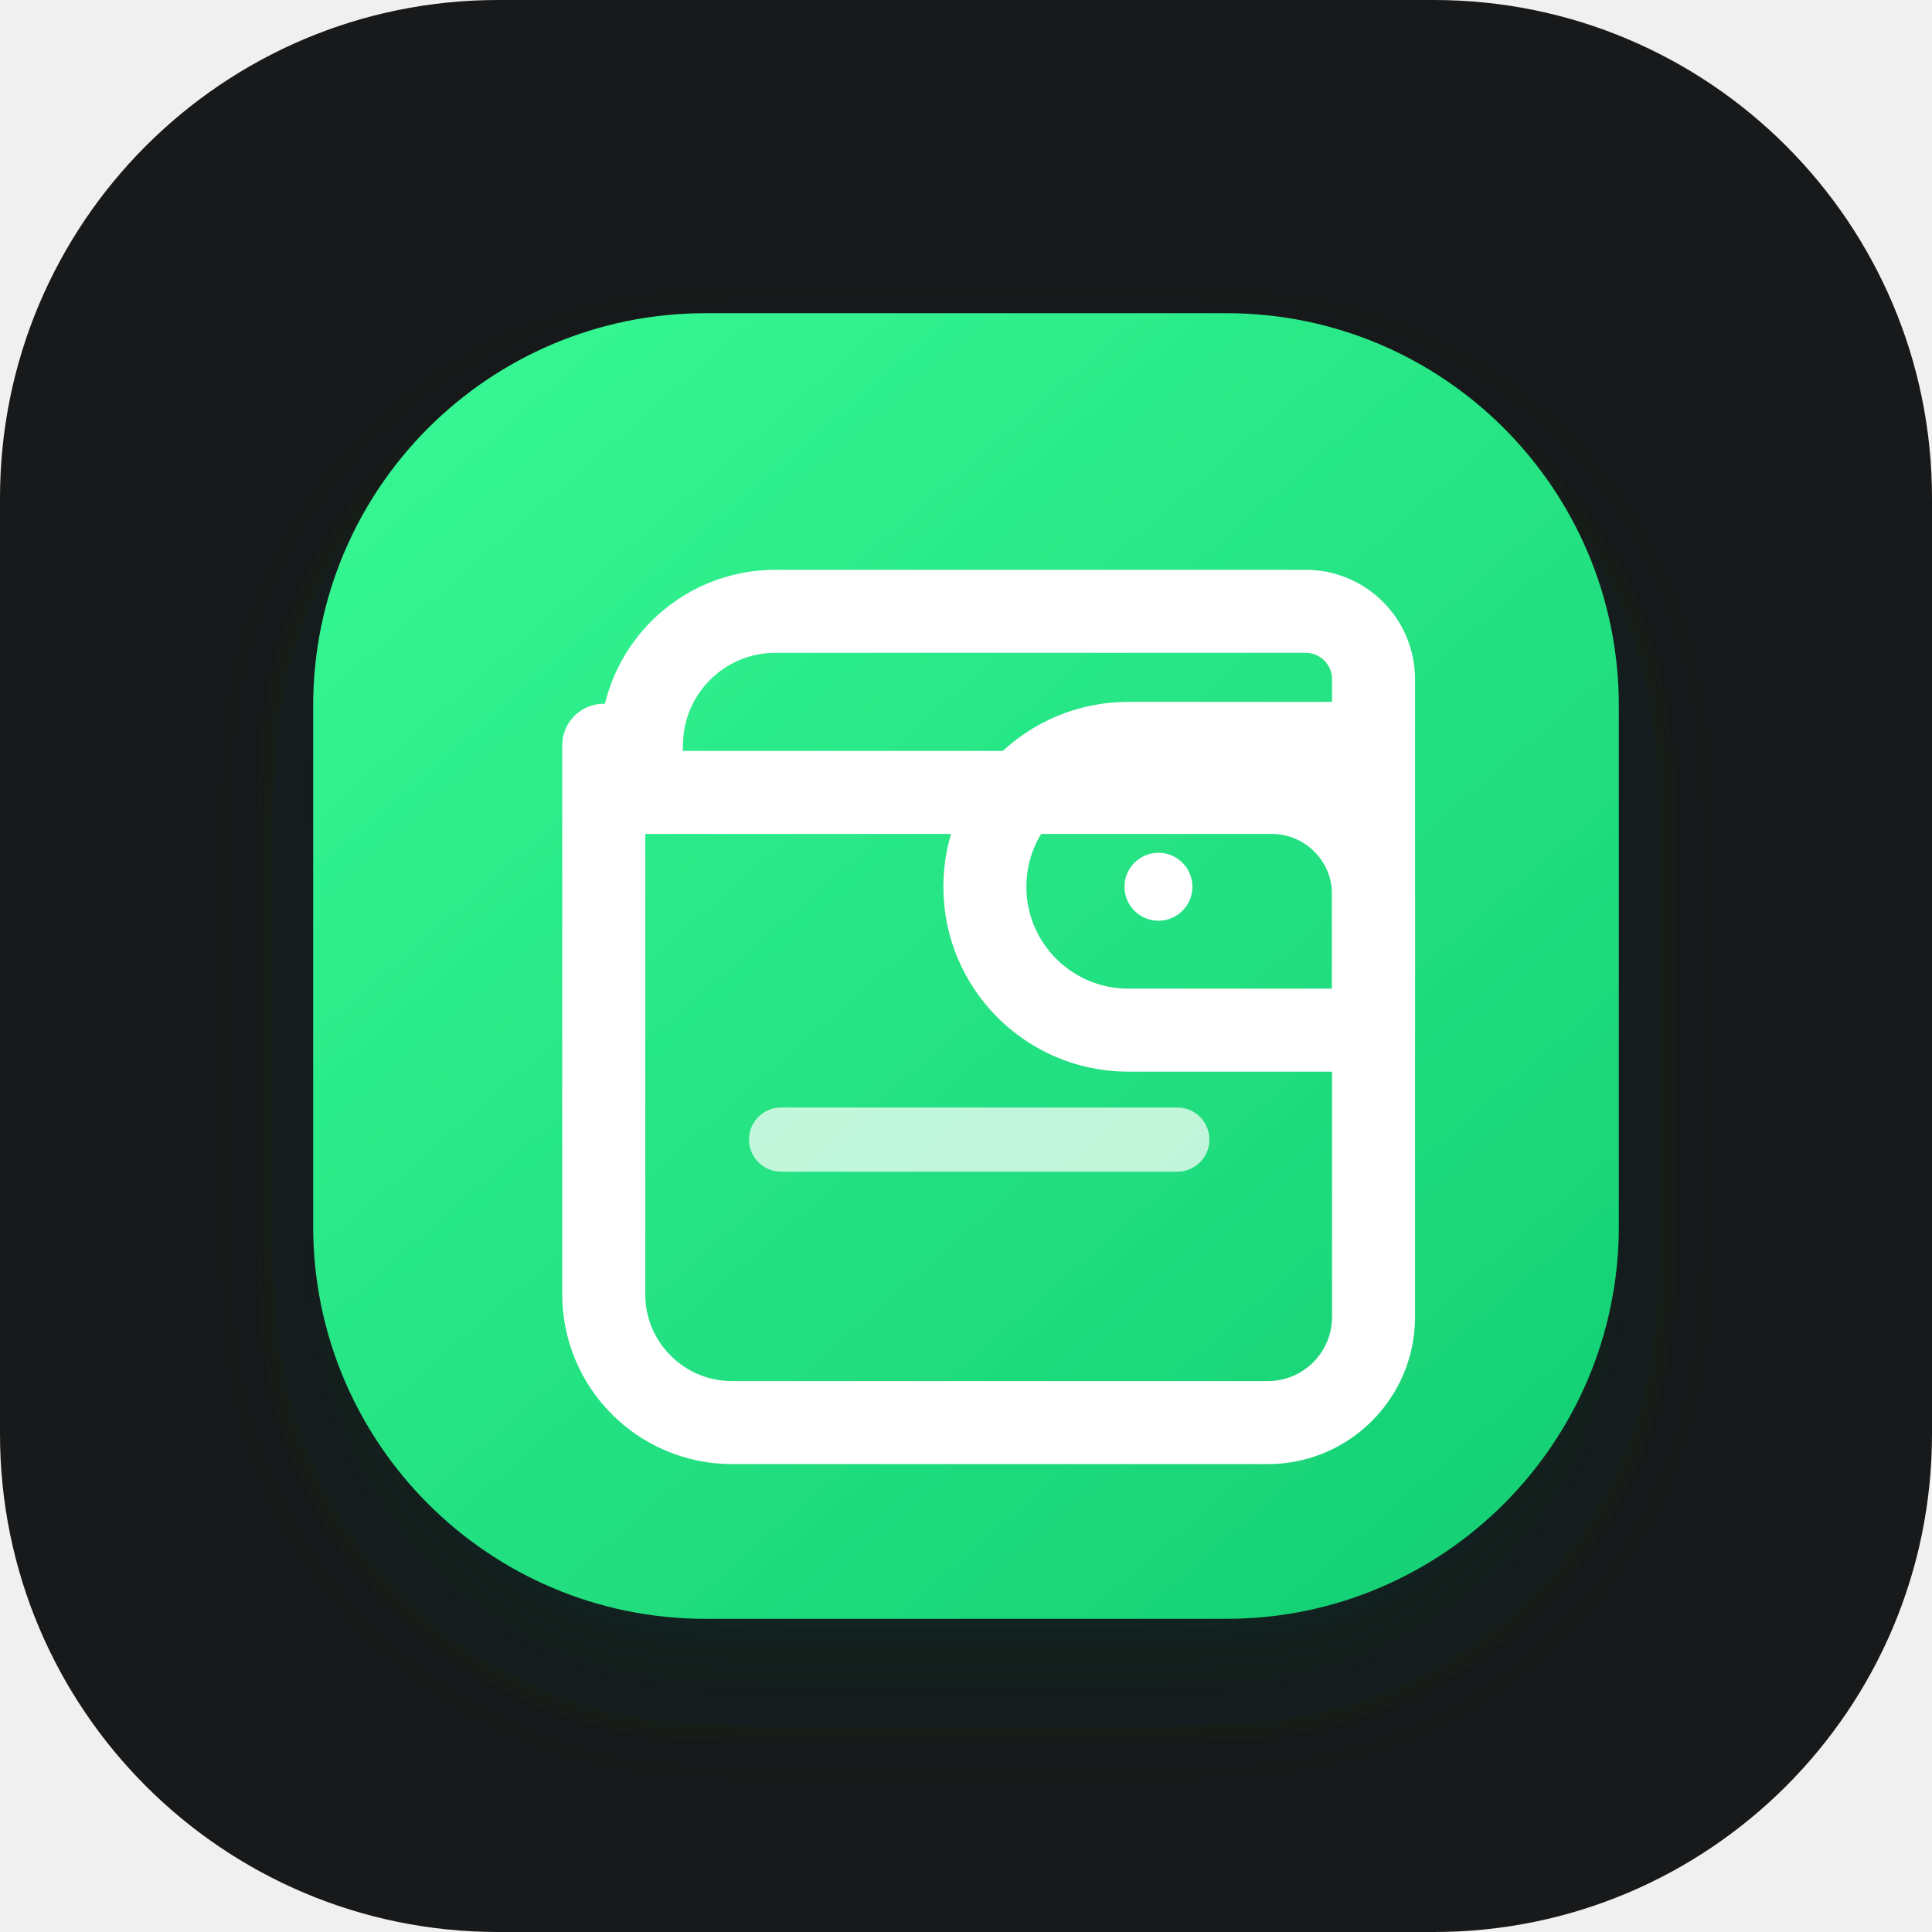
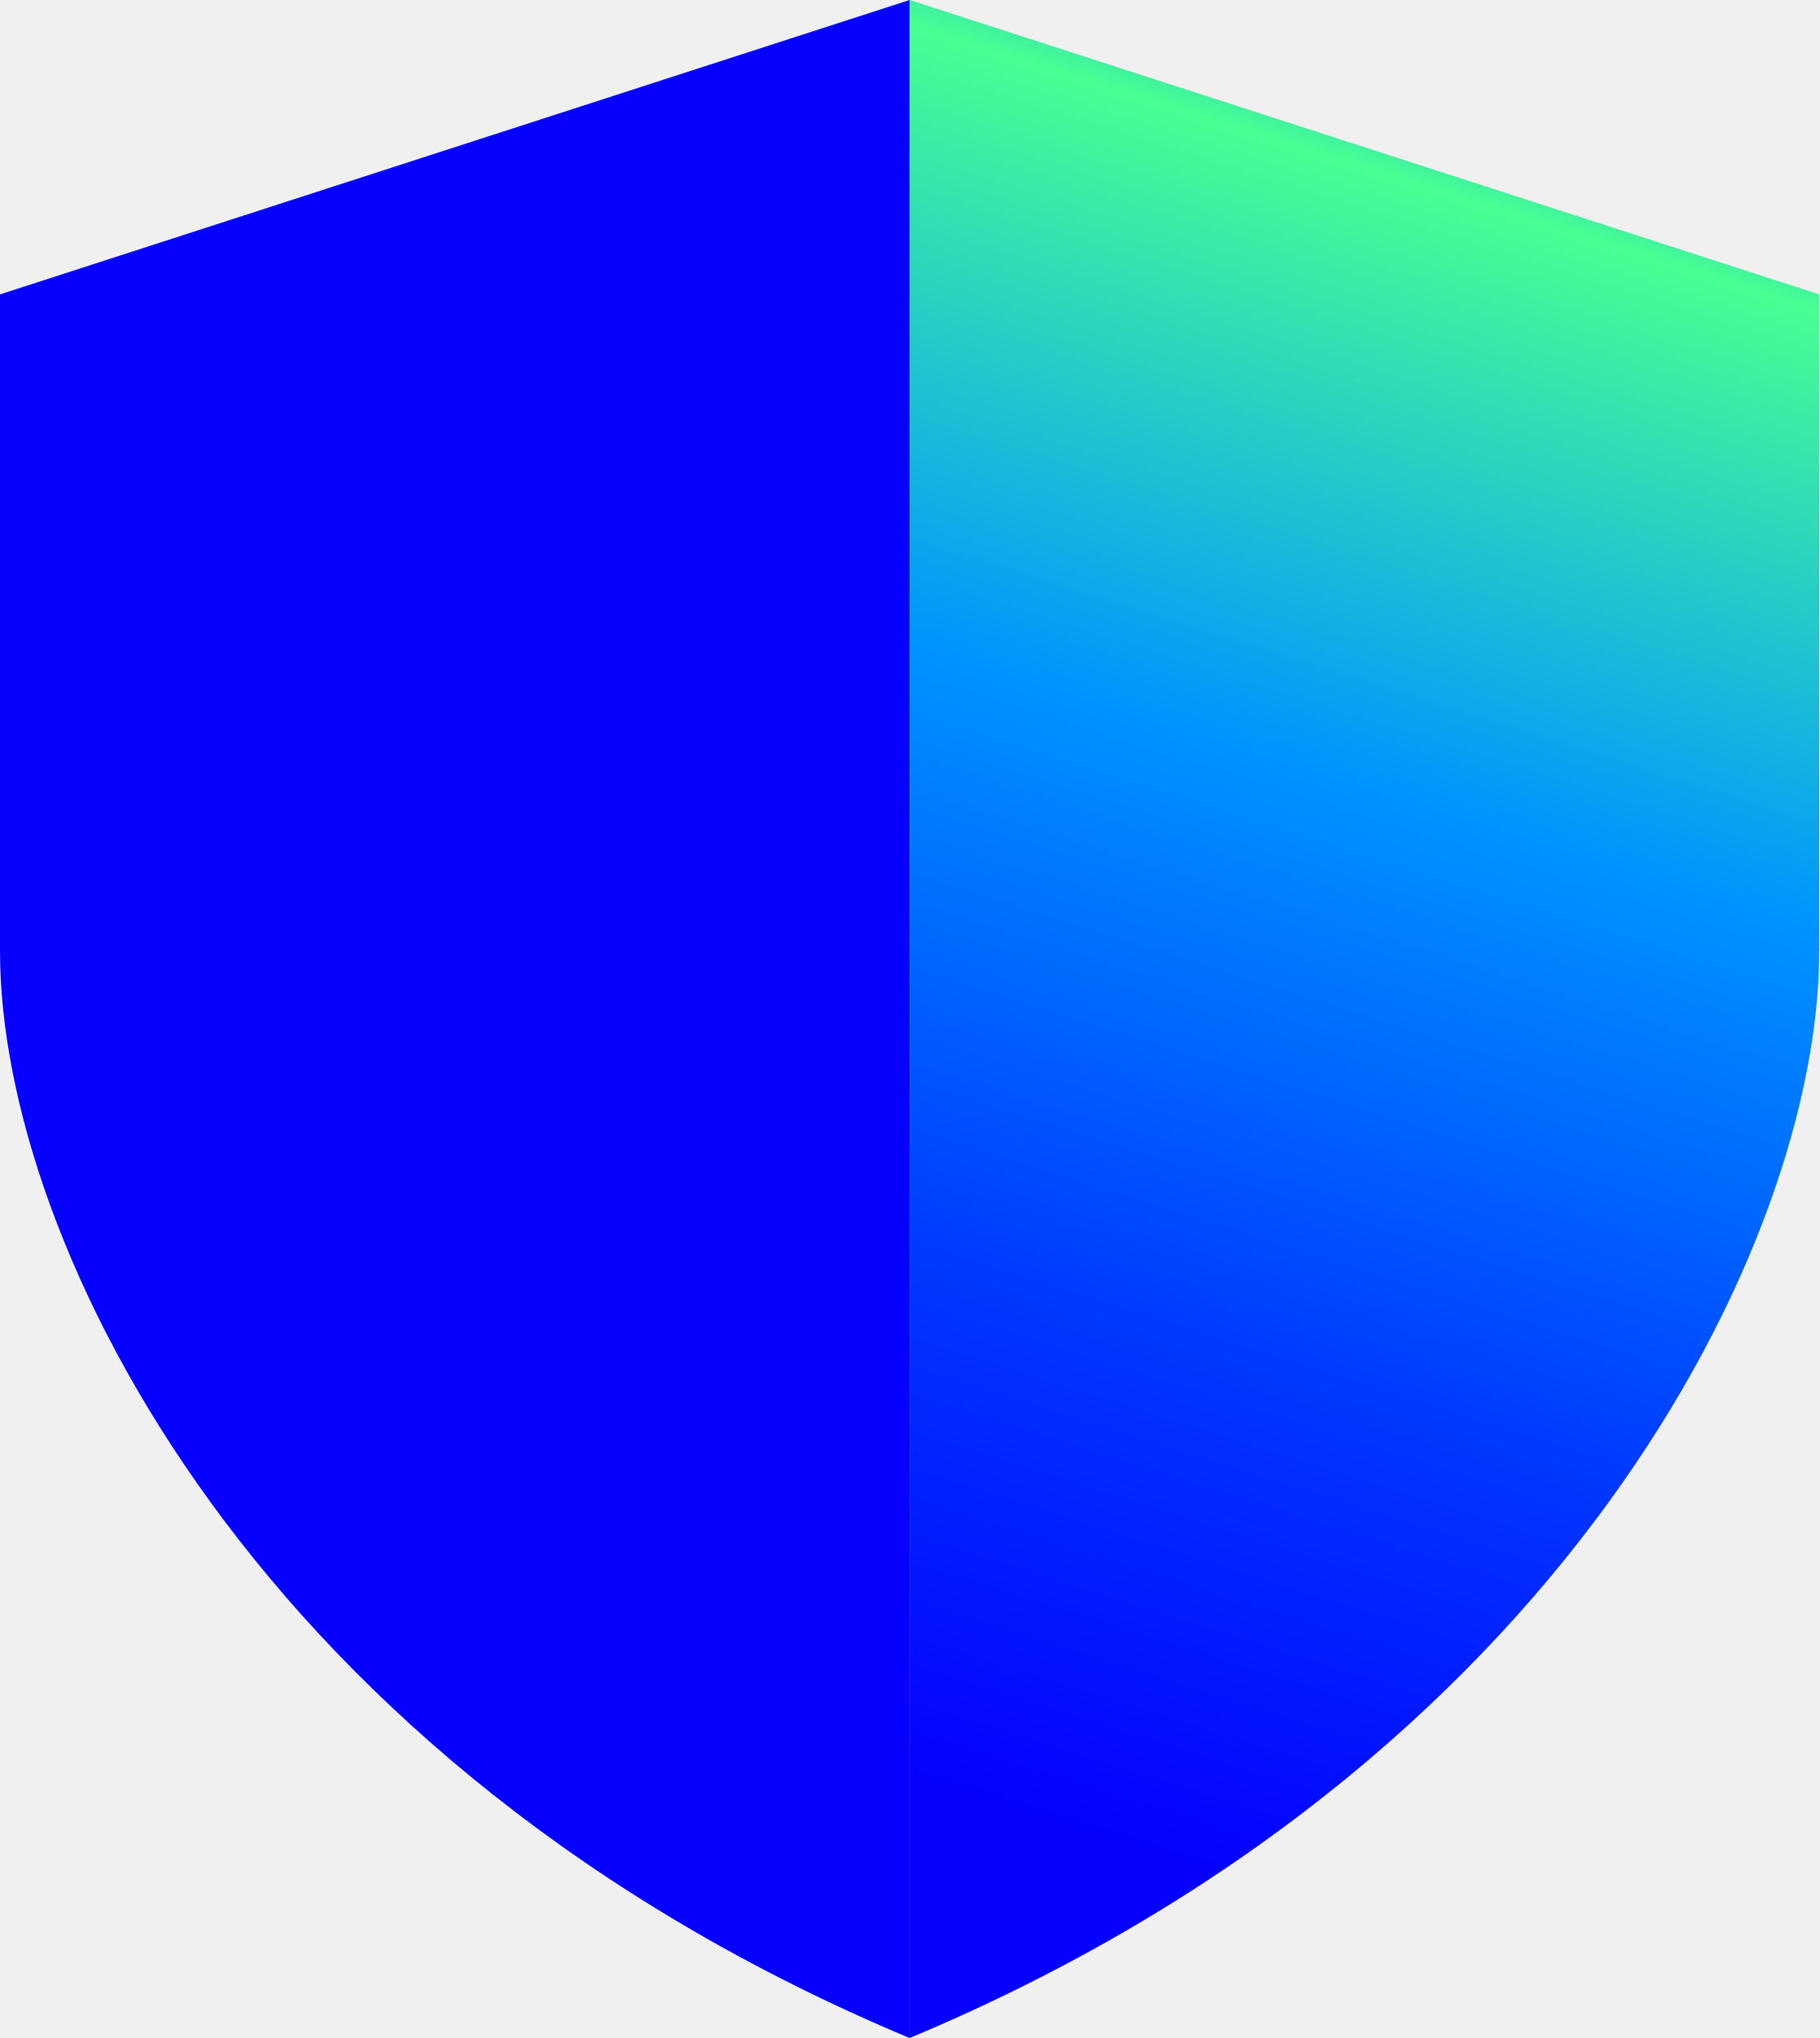
- <svg xmlns="http://www.w3.org/2000/svg" viewBox="0 0 512 512">
+ <svg xmlns="http://www.w3.org/2000/svg" viewBox="0 0 75 84" fill="none">
  <defs>
-     <linearGradient id="bg" x1="52" y1="34" x2="438" y2="478" gradientUnits="userSpaceOnUse">
-       <stop stop-color="#3CFF99" />
-       <stop offset="1" stop-color="#10C96F" />
+     <linearGradient id="trust-wallet-blue" x1="65" y1="-6" x2="37" y2="83" gradientUnits="userSpaceOnUse">
+       <stop offset=".02" stop-color="#0000ff" />
+       <stop offset=".08" stop-color="#0094ff" />
+       <stop offset=".16" stop-color="#48ff91" />
+       <stop offset=".42" stop-color="#0094ff" />
+       <stop offset=".68" stop-color="#0038ff" />
+       <stop offset=".9" stop-color="#0500ff" />
    </linearGradient>
-     <filter id="shadow" x="-30%" y="-30%" width="160%" height="160%">
-       <feDropShadow dx="0" dy="18" stdDeviation="16" flood-color="#063B27" flood-opacity=".32" />
-     </filter>
  </defs>
-   <rect width="512" height="512" rx="132" fill="#18191A" />
-   <rect x="83" y="83" width="346" height="346" rx="104" fill="url(#bg)" filter="url(#shadow)" />
-   <path d="M170 197.5A35.5 35.5 0 0 1 205.5 162H346a18 18 0 0 1 18 18v169a28 28 0 0 1-28 28H194a34 34 0 0 1-34-34V197.5Z" fill="none" stroke="#fff" stroke-width="22" stroke-linejoin="round" />
-   <path d="M161 210h176a27 27 0 0 1 27 27v36H299a38 38 0 0 1 0-76h65" fill="none" stroke="#fff" stroke-width="22" stroke-linejoin="round" />
-   <circle cx="307" cy="235" r="9" fill="#fff" />
-   <path d="M207 302h105" stroke="#fff" stroke-width="17" stroke-linecap="round" opacity=".72" />
+   <path d="M0 12.134 37.497 0v84C10.713 72.799 0 51.333 0 39.201V12.134Z" fill="#0500ff" />
+   <path d="M74.996 12.134 37.5 0v84c26.783-11.201 37.496-32.667 37.496-44.799V12.134Z" fill="url(#trust-wallet-blue)" />
</svg>
